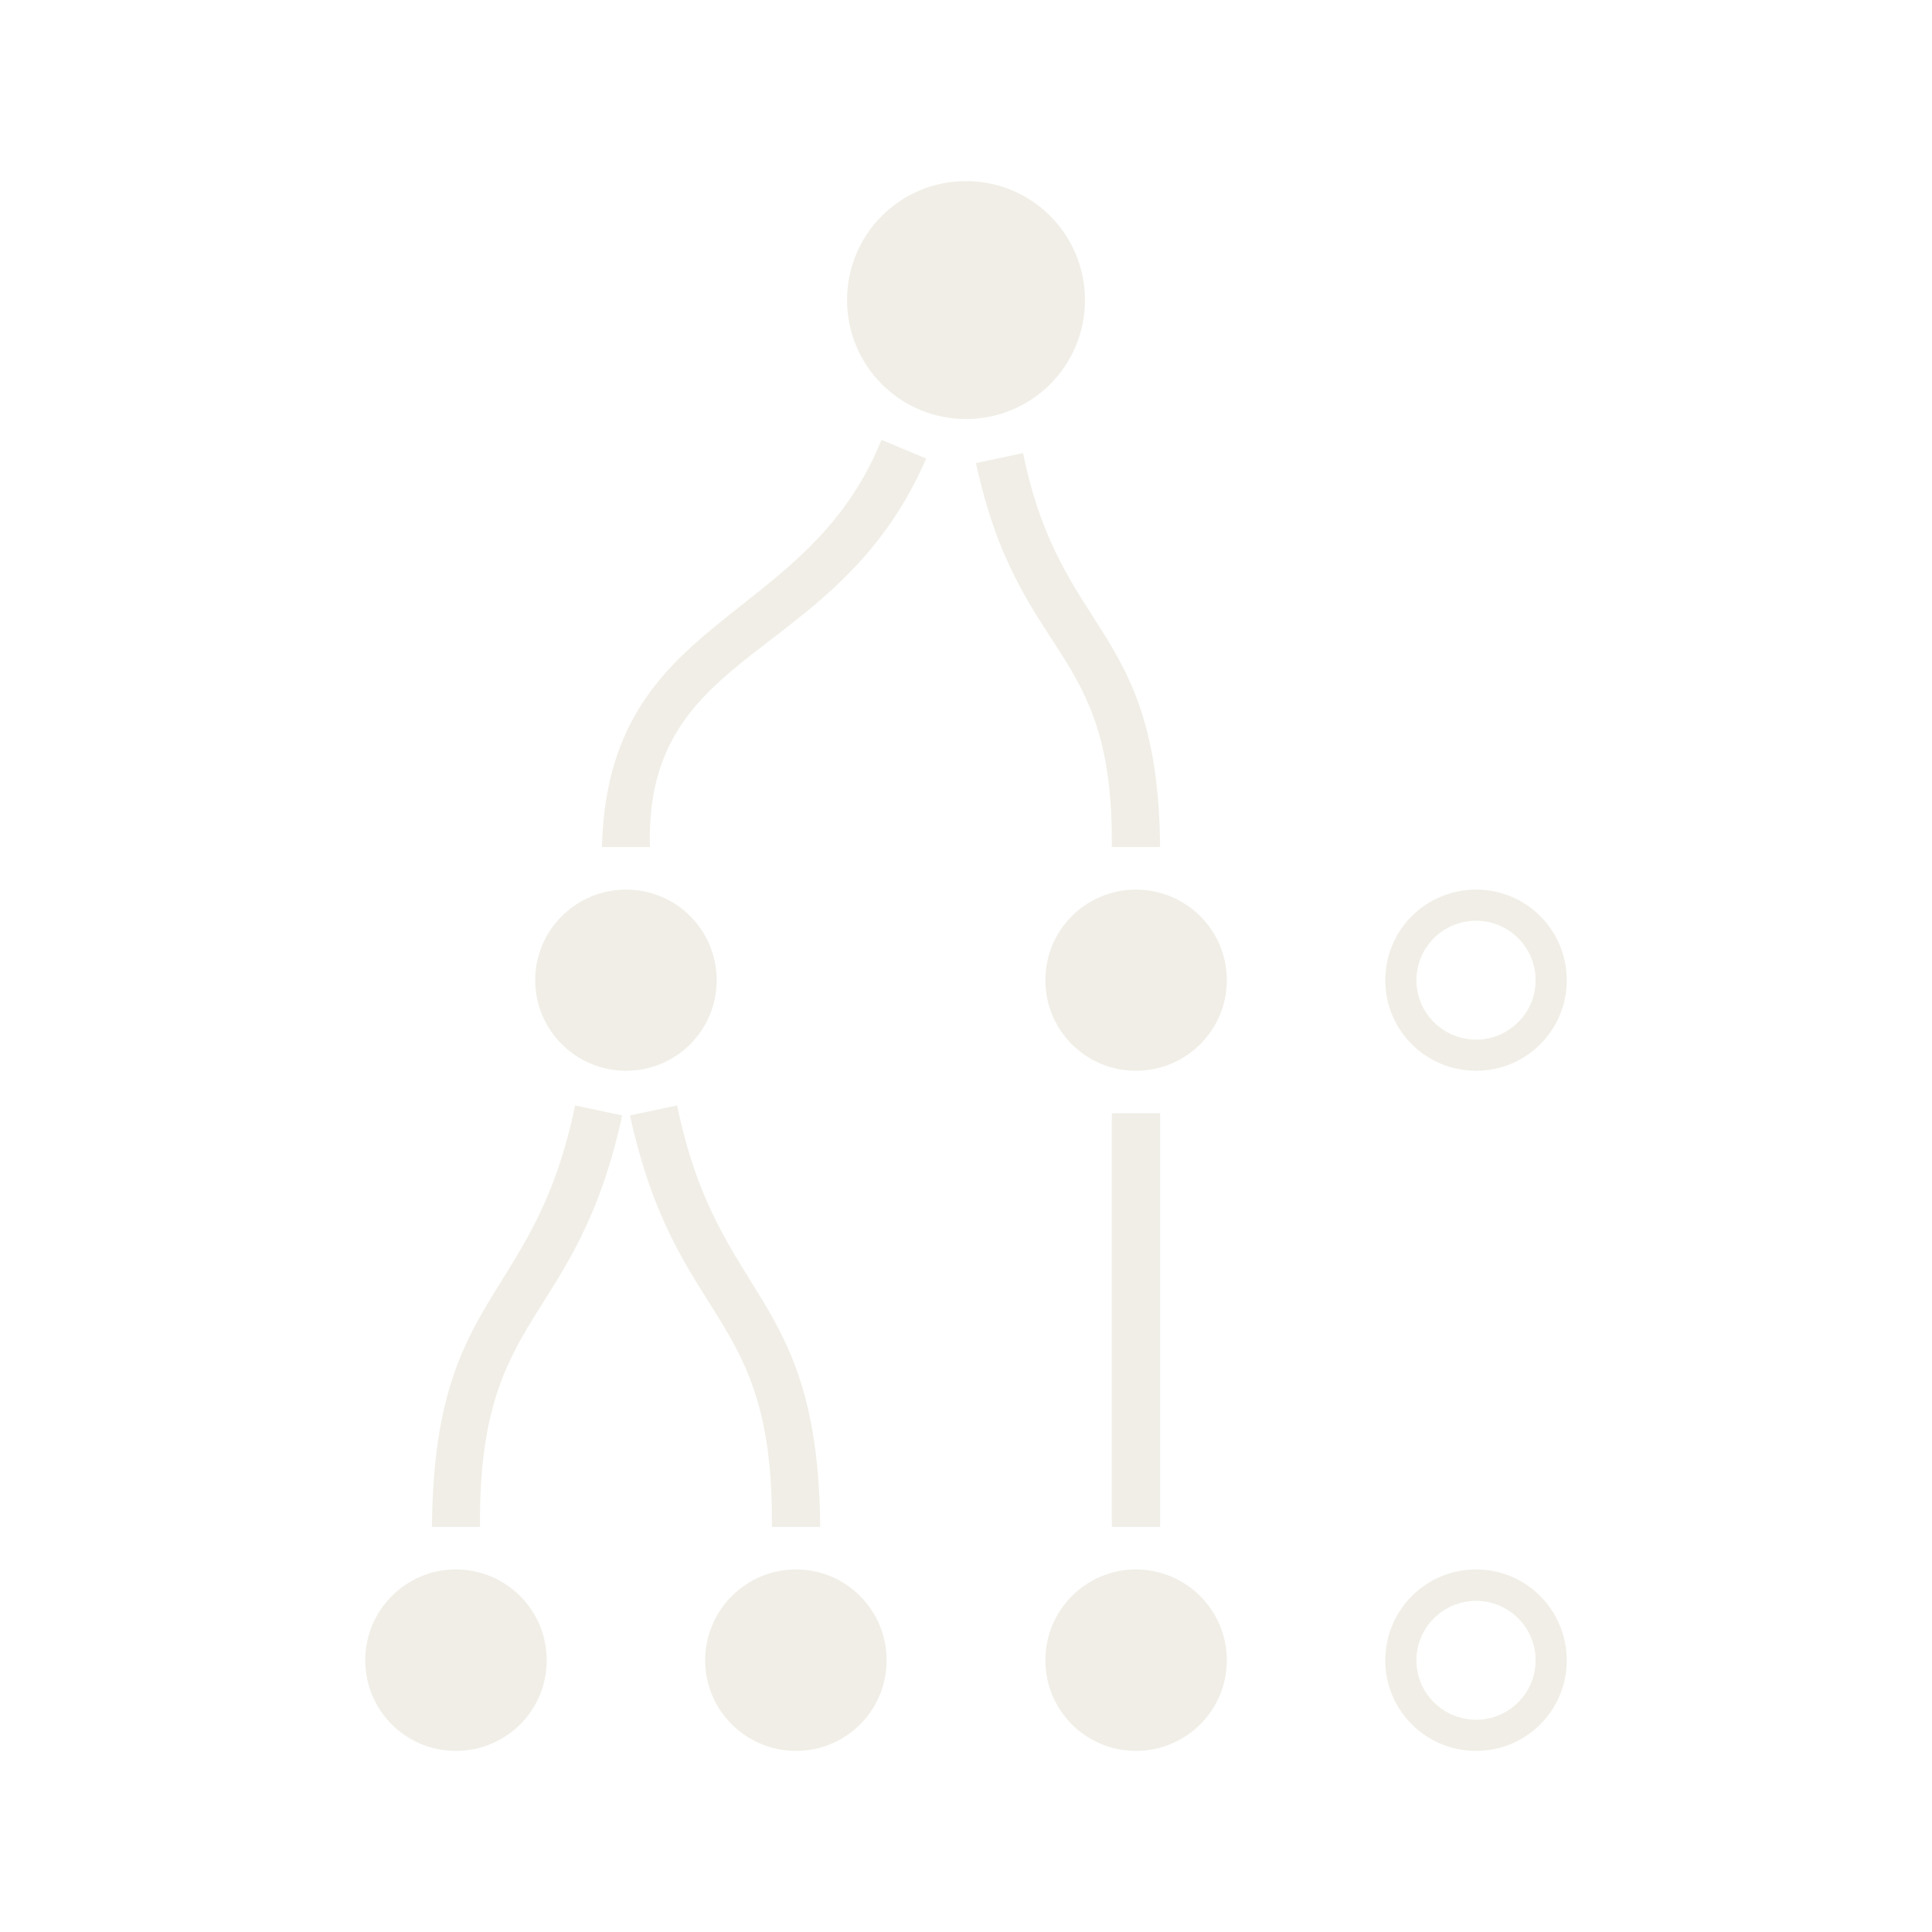
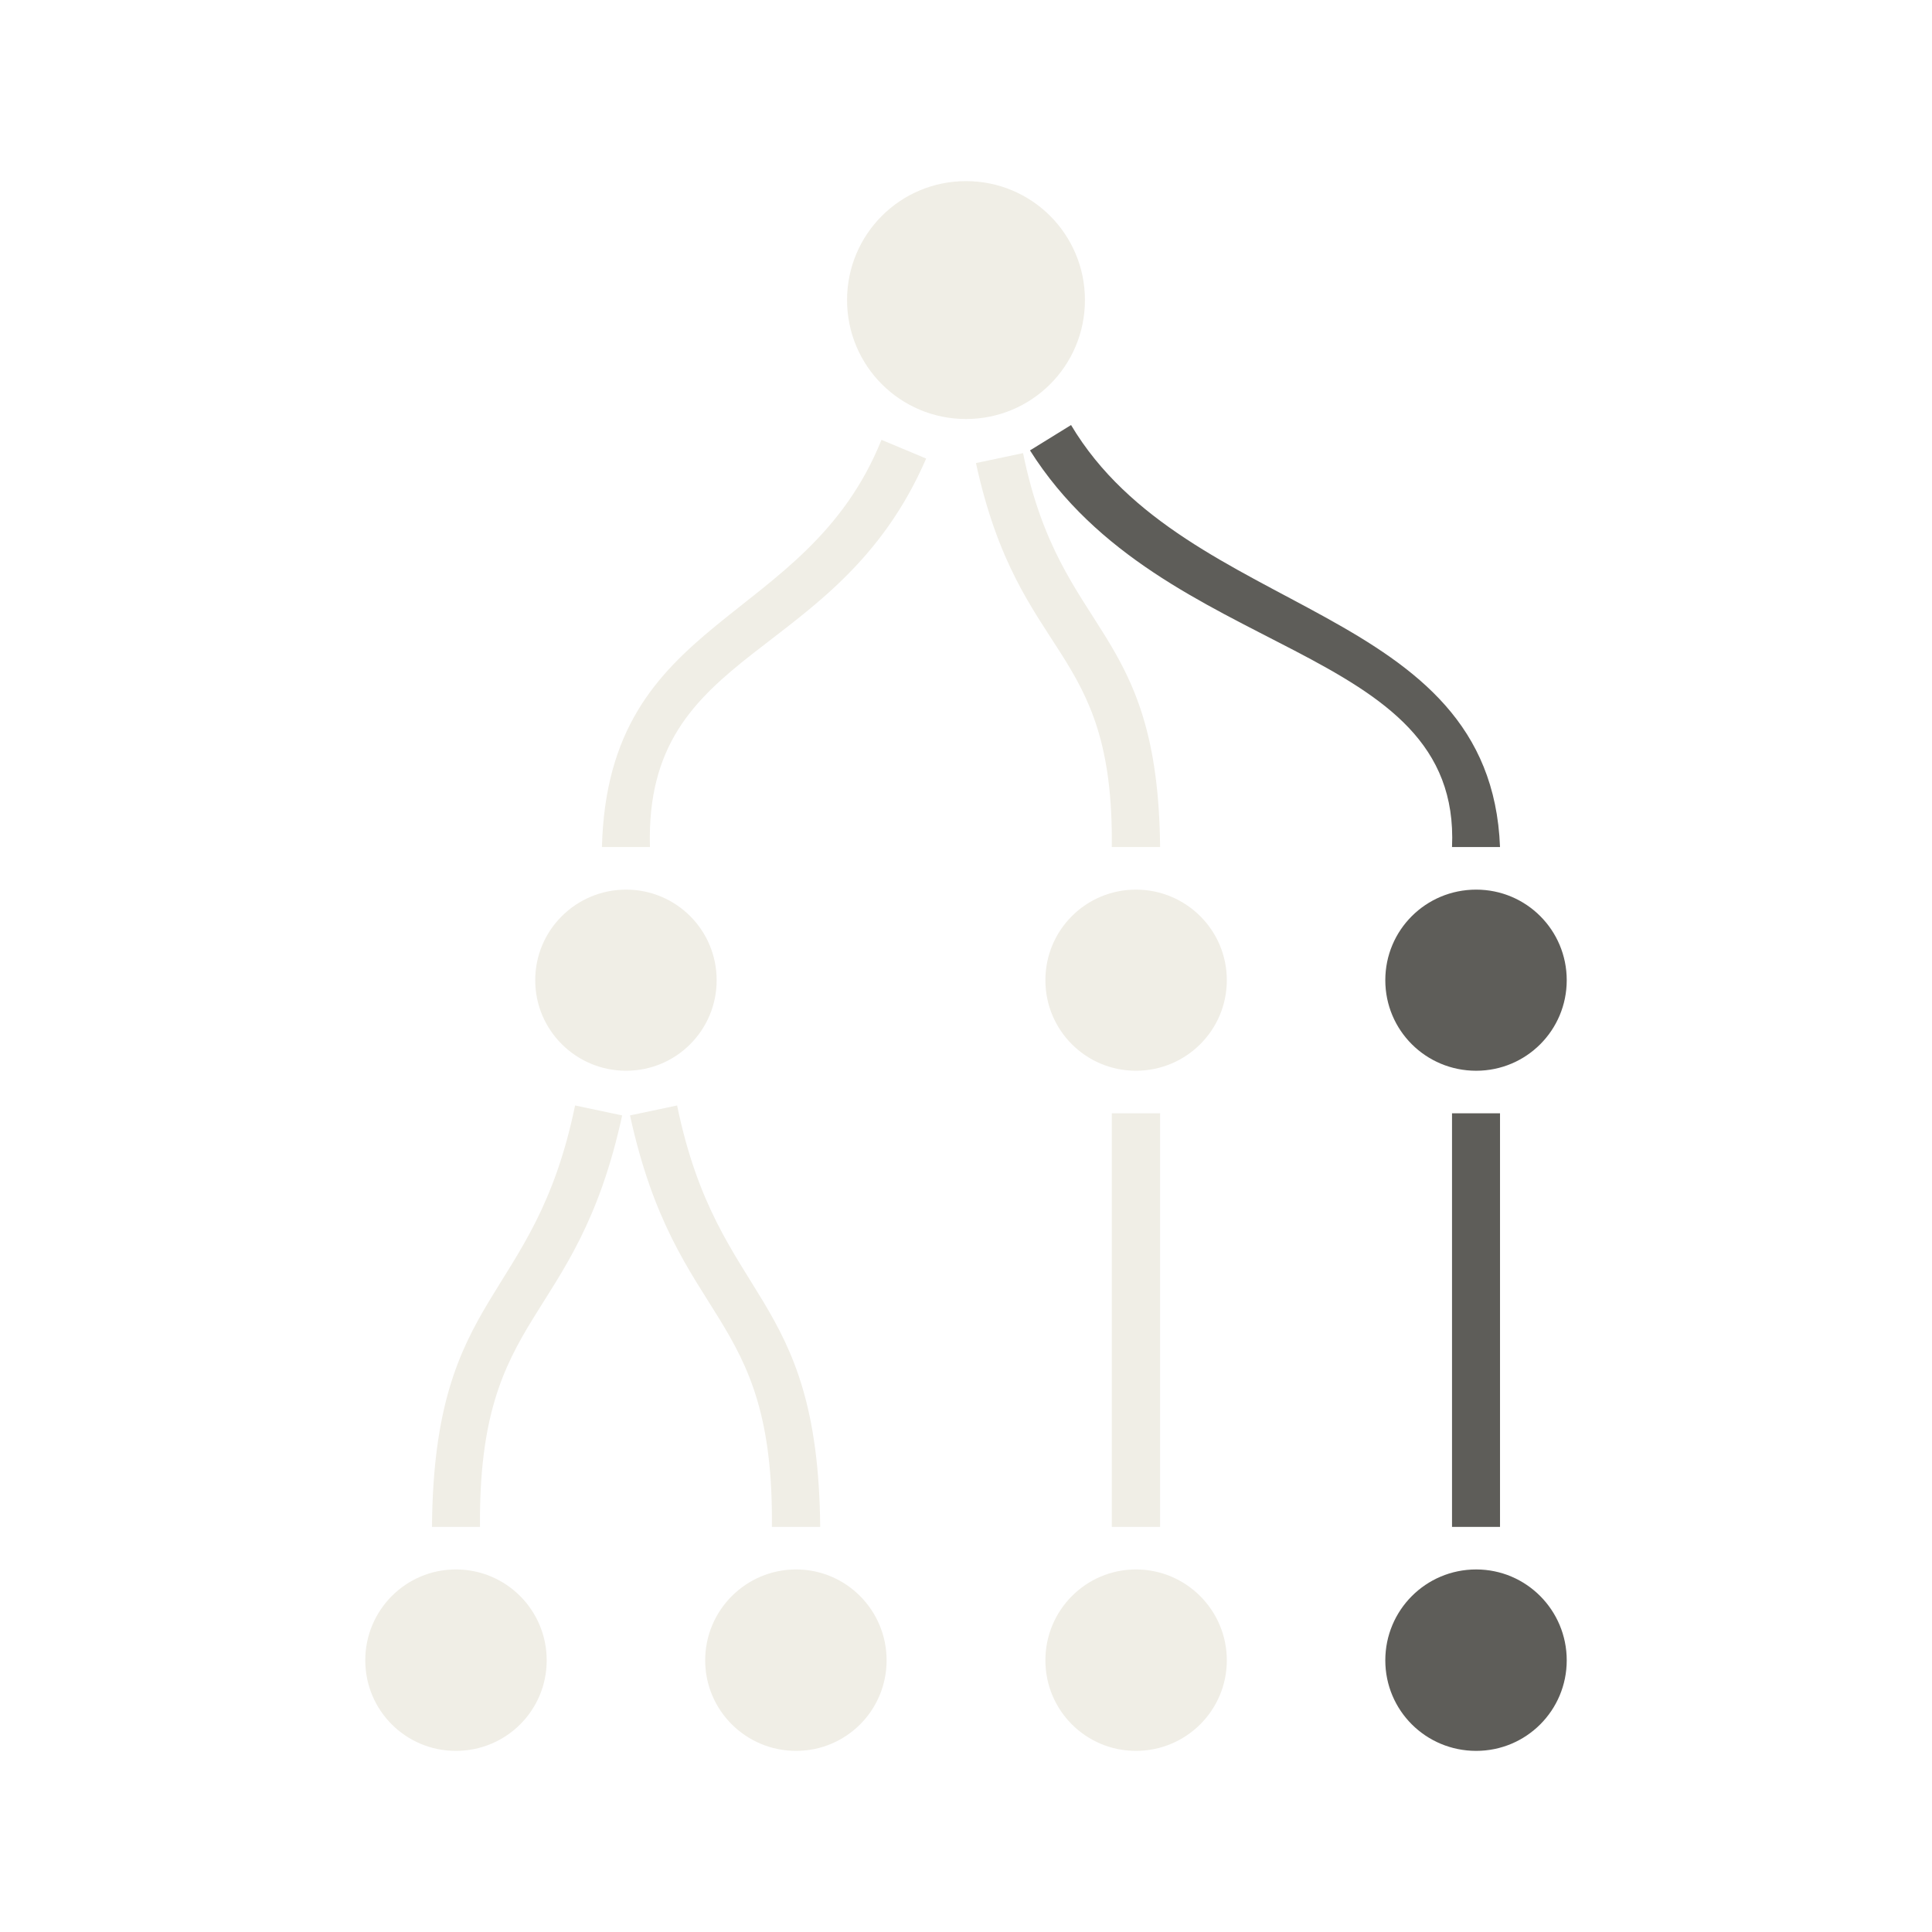
<svg xmlns="http://www.w3.org/2000/svg" viewBox="0 0 64 64" role="img" aria-label="Graphene">
-   <path fill="#F0EEE6" fill-rule="evenodd" d="M48.9 29.47C50.56 29.47 51.9 30.81 51.9 32.47C51.9 34.13 50.56 35.47 48.9 35.47C47.23 35.47 45.89 34.13 45.89 32.47C45.89 30.81 47.23 29.47 48.9 29.47ZM48.9 30.5C47.81 30.5 46.92 31.38 46.92 32.47C46.92 33.56 47.81 34.44 48.9 34.44C49.98 34.44 50.87 33.56 50.87 32.47C50.87 31.38 49.98 30.5 48.9 30.5ZM48.9 51.99C50.56 51.99 51.9 53.34 51.9 55C51.9 56.66 50.56 58 48.9 58C47.23 58 45.89 56.66 45.89 55C45.89 53.34 47.23 51.99 48.9 51.99ZM48.9 53.03C47.81 53.03 46.92 53.91 46.92 55C46.92 56.09 47.81 56.97 48.9 56.97C49.98 56.97 50.87 56.09 50.87 55C50.87 53.91 49.98 53.03 48.9 53.03Z" />
+   <path fill="#5E5D59" d="M34.12 14.92C38.53 21.91 48.41 21.23 48.1 28.06L49.69 28.06C49.38 19.97 39.32 20.52 35.48 14.08ZM48.1 36.88C48.1 43.67 48.1 43.05 48.1 50.58L49.69 50.58C49.69 43.05 49.69 43.67 49.69 36.88ZM48.9 51.99C50.56 51.99 51.9 53.34 51.9 55C51.9 56.66 50.56 58 48.9 58C47.23 58 45.89 56.66 45.89 55C45.89 53.34 47.23 51.99 48.9 51.99ZM48.9 29.47C50.56 29.47 51.9 30.81 51.9 32.47C51.9 34.13 50.56 35.47 48.9 35.47C47.23 35.47 45.89 34.13 45.89 32.47C45.89 30.81 47.23 29.47 48.9 29.47Z" />
  <path fill="#F0EEE6" d="M29.2 14.57C26.7 20.79 20.14 20.29 19.94 28.06L21.53 28.06C21.34 21.33 27.73 22.01 30.68 15.19ZM32.33 15.34C33.77 21.97 36.9 21.29 36.83 28.06L38.43 28.06C38.36 20.65 35.14 21.14 33.89 15.01ZM19.05 36.62C17.69 43.22 14.37 42.69 14.31 50.58L15.9 50.58C15.84 43.3 19.07 44.01 20.61 36.95ZM20.87 36.95C22.41 44.01 25.64 43.3 25.57 50.58L27.17 50.58C27.1 42.69 23.79 43.22 22.43 36.62ZM36.83 36.88C36.83 43.67 36.83 43.05 36.83 50.58L38.43 50.58C38.43 43.05 38.43 43.67 38.43 36.88ZM15.1 51.99C16.77 51.99 18.11 53.34 18.11 55C18.11 56.66 16.77 58 15.1 58C13.44 58 12.1 56.66 12.1 55C12.1 53.34 13.44 51.99 15.1 51.99ZM26.37 51.99C28.03 51.99 29.37 53.34 29.37 55C29.37 56.66 28.03 58 26.37 58C24.71 58 23.36 56.66 23.36 55C23.36 53.34 24.71 51.99 26.37 51.99ZM37.63 51.99C39.29 51.99 40.64 53.34 40.64 55C40.64 56.66 39.29 58 37.63 58C35.97 58 34.63 56.66 34.63 55C34.63 53.34 35.97 51.99 37.63 51.99ZM20.74 29.47C22.4 29.47 23.74 30.81 23.74 32.47C23.74 34.13 22.4 35.47 20.74 35.47C19.08 35.47 17.73 34.13 17.73 32.47C17.73 30.81 19.08 29.47 20.74 29.47ZM37.63 29.47C39.29 29.47 40.64 30.81 40.64 32.47C40.64 34.13 39.29 35.47 37.63 35.47C35.97 35.47 34.63 34.13 34.63 32.47C34.63 30.81 35.97 29.47 37.63 29.47ZM32 6C34.18 6 35.94 7.76 35.94 9.94C35.94 12.12 34.18 13.88 32 13.88C29.82 13.88 28.06 12.12 28.06 9.94C28.06 7.76 29.82 6 32 6Z" />
</svg>
